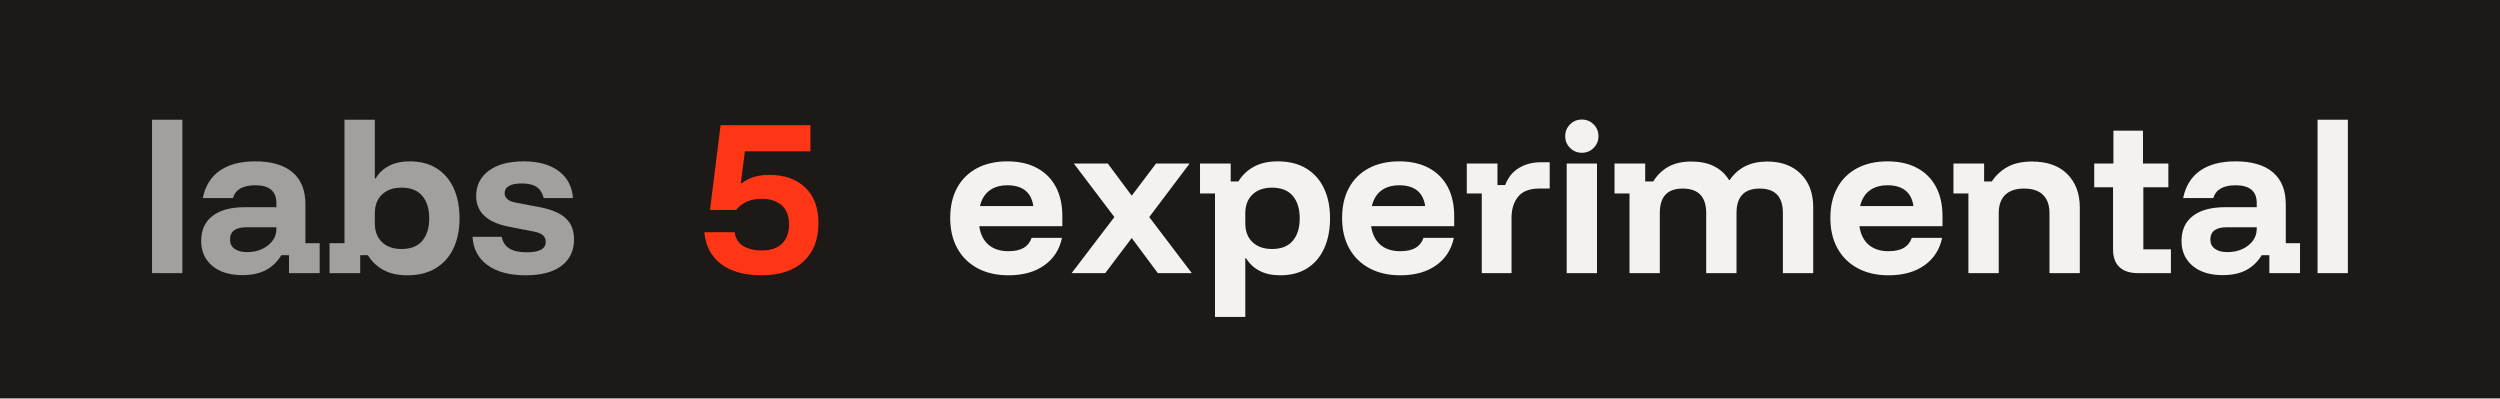
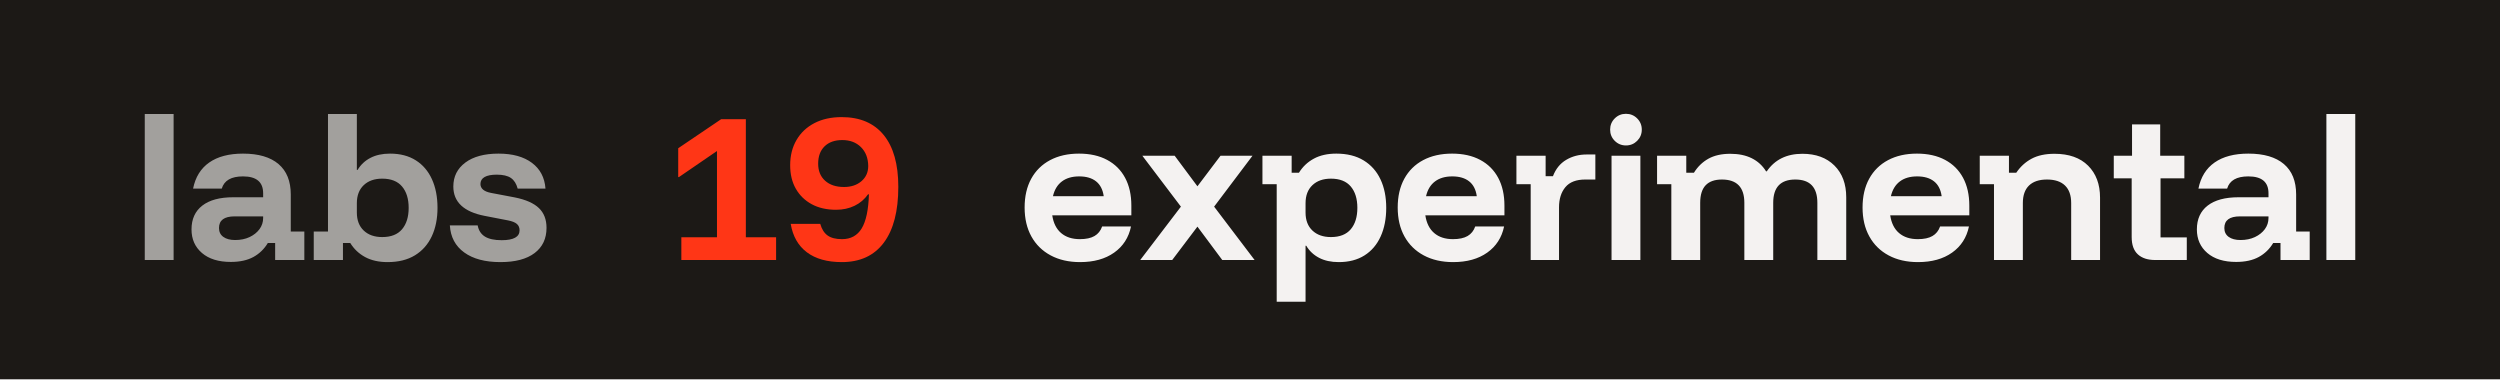
- <svg xmlns="http://www.w3.org/2000/svg" width="125.5" height="20" viewBox="0 0 125.5 20" fill="none">
-   <rect width="125.5" height="20" fill="#1C1916" />
+ <svg xmlns="http://www.w3.org/2000/svg" width="131.82" height="20" viewBox="0 0 131.82 20" fill="none">
+   <rect width="131.82" height="20" fill="#1C1916" />
  <path d="M7.633 13.71V6.01H9.154V13.71Z M12.17 13.811Q11.198 13.811 10.648 13.339Q10.098 12.867 10.098 12.097Q10.098 11.281 10.667 10.841Q11.235 10.401 12.298 10.401H13.875V10.19Q13.875 9.301 12.812 9.301Q11.886 9.301 11.693 9.943H10.181Q10.364 9.035 11.033 8.568Q11.703 8.1 12.812 8.1Q14.04 8.1 14.686 8.65Q15.332 9.2 15.332 10.254V12.207H16.047V13.71H14.508V12.812H14.123Q13.838 13.288 13.362 13.55Q12.885 13.811 12.17 13.811ZM12.399 12.656Q12.83 12.656 13.16 12.5Q13.49 12.344 13.683 12.083Q13.875 11.822 13.875 11.492V11.409H12.372Q11.547 11.409 11.547 12.023Q11.547 12.326 11.776 12.491Q12.005 12.656 12.399 12.656Z M20.438 13.82Q19.742 13.82 19.251 13.554Q18.761 13.288 18.468 12.812H18.083V13.71H16.543V12.207H17.294V6.01H18.816V8.962H18.853Q19.1 8.549 19.531 8.325Q19.962 8.1 20.567 8.1Q21.364 8.1 21.923 8.453Q22.483 8.806 22.776 9.452Q23.069 10.098 23.069 10.96Q23.069 11.812 22.767 12.459Q22.464 13.105 21.878 13.463Q21.291 13.82 20.438 13.82ZM20.154 12.5Q20.851 12.5 21.199 12.088Q21.548 11.675 21.548 10.96Q21.548 10.245 21.199 9.833Q20.851 9.42 20.154 9.42Q19.54 9.42 19.178 9.764Q18.816 10.108 18.816 10.713V11.208Q18.816 11.812 19.178 12.156Q19.54 12.5 20.154 12.5Z M26.388 13.82Q25.178 13.82 24.476 13.311Q23.775 12.803 23.72 11.886H25.187Q25.26 12.28 25.567 12.473Q25.874 12.665 26.452 12.665Q27.396 12.665 27.396 12.143Q27.396 11.932 27.254 11.808Q27.112 11.684 26.782 11.62L25.553 11.382Q23.903 11.061 23.903 9.833Q23.903 9.044 24.536 8.572Q25.168 8.1 26.287 8.1Q27.396 8.1 28.047 8.586Q28.698 9.072 28.762 9.943H27.295Q27.194 9.558 26.938 9.383Q26.681 9.209 26.195 9.209Q25.773 9.209 25.553 9.333Q25.333 9.457 25.333 9.704Q25.333 9.878 25.471 9.998Q25.608 10.117 25.893 10.172L27.148 10.41Q28.01 10.584 28.413 10.969Q28.817 11.354 28.817 12.014Q28.817 12.867 28.189 13.343Q27.561 13.82 26.388 13.82Z" fill="#F4F2F1" opacity="0.62" />
-   <path d="M38.218 13.82Q36.943 13.82 36.196 13.252Q35.449 12.683 35.358 11.657H36.879Q36.934 12.106 37.296 12.34Q37.658 12.573 38.245 12.573Q38.914 12.573 39.263 12.225Q39.611 11.877 39.611 11.263Q39.611 10.63 39.24 10.305Q38.868 9.979 38.227 9.979Q37.814 9.979 37.484 10.126Q37.154 10.273 36.953 10.538H35.642L36.173 6.285H40.683V7.596H37.393L37.191 9.191H37.246Q37.768 8.778 38.612 8.778Q39.748 8.778 40.418 9.411Q41.087 10.043 41.087 11.208Q41.087 12.418 40.344 13.119Q39.602 13.82 38.218 13.82Z" fill="#FF3616" />
-   <path d="M50.625 13.82Q49.736 13.82 49.076 13.467Q48.416 13.114 48.058 12.468Q47.701 11.822 47.701 10.942Q47.701 10.062 48.049 9.425Q48.398 8.788 49.044 8.444Q49.69 8.1 50.57 8.1Q51.432 8.1 52.05 8.43Q52.669 8.76 52.999 9.374Q53.329 9.988 53.329 10.841V11.354H49.158Q49.25 11.968 49.626 12.289Q50.002 12.61 50.616 12.61Q51.102 12.61 51.386 12.445Q51.67 12.28 51.789 11.941H53.311Q53.128 12.821 52.422 13.32Q51.716 13.82 50.625 13.82ZM49.195 10.346H51.872Q51.798 9.823 51.468 9.562Q51.138 9.301 50.579 9.301Q50.02 9.301 49.667 9.567Q49.314 9.833 49.195 10.346Z M53.797 13.71 55.942 10.896 53.907 8.21H55.612L56.813 9.823L58.032 8.21H59.718L57.693 10.896L59.828 13.71H58.123L56.813 11.95L55.483 13.71Z M60.993 15.91V9.713H60.241V8.21H61.781V9.108H62.166Q62.459 8.632 62.95 8.366Q63.44 8.1 64.137 8.1Q64.989 8.1 65.576 8.458Q66.163 8.815 66.465 9.457Q66.768 10.098 66.768 10.96Q66.768 11.822 66.474 12.468Q66.181 13.114 65.622 13.467Q65.062 13.82 64.265 13.82Q63.66 13.82 63.229 13.595Q62.798 13.371 62.551 12.958H62.514V15.91ZM63.853 12.5Q64.549 12.5 64.898 12.088Q65.246 11.675 65.246 10.96Q65.246 10.245 64.898 9.833Q64.549 9.42 63.853 9.42Q63.238 9.42 62.876 9.764Q62.514 10.108 62.514 10.713V11.208Q62.514 11.812 62.876 12.156Q63.238 12.5 63.853 12.5Z M70.297 13.82Q69.408 13.82 68.748 13.467Q68.088 13.114 67.73 12.468Q67.373 11.822 67.373 10.942Q67.373 10.062 67.721 9.425Q68.069 8.788 68.715 8.444Q69.362 8.1 70.242 8.1Q71.103 8.1 71.722 8.43Q72.341 8.76 72.671 9.374Q73.001 9.988 73.001 10.841V11.354H68.83Q68.922 11.968 69.298 12.289Q69.673 12.61 70.288 12.61Q70.773 12.61 71.058 12.445Q71.342 12.28 71.461 11.941H72.983Q72.799 12.821 72.093 13.32Q71.388 13.82 70.297 13.82ZM68.867 10.346H71.543Q71.47 9.823 71.14 9.562Q70.81 9.301 70.251 9.301Q69.692 9.301 69.339 9.567Q68.986 9.833 68.867 10.346Z M74.385 13.71V9.713H73.633V8.21H75.173V9.292H75.558Q75.778 8.714 76.255 8.43Q76.732 8.146 77.328 8.146H77.795V9.466H77.263Q76.548 9.466 76.214 9.869Q75.879 10.273 75.879 10.933V13.71Z M78.648 13.71V8.21H80.169V13.71ZM79.408 7.669Q79.06 7.669 78.817 7.426Q78.574 7.183 78.574 6.835Q78.574 6.487 78.817 6.244Q79.06 6.001 79.408 6.001Q79.757 6.001 80 6.244Q80.243 6.487 80.243 6.835Q80.243 7.183 80 7.426Q79.757 7.669 79.408 7.669Z M81.801 13.71V9.713H81.049V8.21H82.589V9.108H82.993Q83.286 8.632 83.753 8.37Q84.221 8.109 84.908 8.109Q85.568 8.109 86.04 8.343Q86.513 8.577 86.797 9.035H86.833Q87.466 8.109 88.713 8.109Q89.776 8.109 90.399 8.728Q91.023 9.347 91.023 10.401V13.71H89.501V10.694Q89.501 9.466 88.337 9.466Q87.173 9.466 87.173 10.694V13.71H85.651V10.694Q85.651 9.466 84.468 9.466Q83.9 9.466 83.611 9.768Q83.323 10.071 83.323 10.694V13.71Z M94.808 13.82Q93.919 13.82 93.259 13.467Q92.599 13.114 92.242 12.468Q91.884 11.822 91.884 10.942Q91.884 10.062 92.233 9.425Q92.581 8.788 93.227 8.444Q93.873 8.1 94.753 8.1Q95.615 8.1 96.234 8.43Q96.853 8.76 97.183 9.374Q97.513 9.988 97.513 10.841V11.354H93.342Q93.433 11.968 93.809 12.289Q94.185 12.61 94.799 12.61Q95.285 12.61 95.569 12.445Q95.853 12.28 95.973 11.941H97.494Q97.311 12.821 96.605 13.32Q95.899 13.82 94.808 13.82ZM93.378 10.346H96.055Q95.982 9.823 95.652 9.562Q95.322 9.301 94.763 9.301Q94.203 9.301 93.85 9.567Q93.498 9.833 93.378 10.346Z M98.814 13.71V9.713H98.063V8.21H99.603V9.108H99.988Q100.308 8.632 100.794 8.37Q101.28 8.109 102.004 8.109Q103.15 8.109 103.778 8.737Q104.406 9.365 104.406 10.419V13.71H102.884V10.703Q102.884 10.098 102.559 9.782Q102.233 9.466 101.61 9.466Q100.987 9.466 100.661 9.782Q100.336 10.098 100.336 10.703V13.71Z M107.312 13.71Q106.725 13.71 106.4 13.412Q106.074 13.114 106.074 12.5V9.402H105.13V8.21H106.093V6.56H107.578V8.21H108.852V9.402H107.596V12.518H108.98V13.71Z M111.583 13.811Q110.612 13.811 110.062 13.339Q109.512 12.867 109.512 12.097Q109.512 11.281 110.08 10.841Q110.648 10.401 111.712 10.401H113.288V10.19Q113.288 9.301 112.225 9.301Q111.299 9.301 111.107 9.943H109.594Q109.778 9.035 110.447 8.568Q111.116 8.1 112.225 8.1Q113.453 8.1 114.1 8.65Q114.746 9.2 114.746 10.254V12.207H115.461V13.71H113.921V12.812H113.536Q113.252 13.288 112.775 13.55Q112.298 13.811 111.583 13.811ZM111.813 12.656Q112.243 12.656 112.573 12.5Q112.903 12.344 113.096 12.083Q113.288 11.822 113.288 11.492V11.409H111.785Q110.96 11.409 110.96 12.023Q110.96 12.326 111.189 12.491Q111.418 12.656 111.813 12.656Z M116.341 13.71V6.01H117.863V13.71Z" fill="#F4F2F1" />
+   <path d="M35.926 13.71V12.509H37.805V7.963L35.798 9.338H35.761V7.816L38.025 6.285H39.327V12.509H40.922V13.71Z M44.387 13.82Q43.232 13.82 42.544 13.302Q41.857 12.784 41.692 11.803H43.25Q43.369 12.225 43.64 12.418Q43.91 12.61 44.396 12.61Q45.093 12.61 45.436 12.042Q45.78 11.473 45.817 10.245H45.771Q45.496 10.639 45.06 10.85Q44.625 11.061 44.084 11.061Q43.342 11.061 42.801 10.768Q42.26 10.474 41.962 9.952Q41.664 9.429 41.664 8.714Q41.664 7.953 41.999 7.38Q42.333 6.808 42.943 6.491Q43.553 6.175 44.378 6.175Q45.826 6.175 46.596 7.119Q47.366 8.063 47.366 9.851Q47.366 11.776 46.6 12.798Q45.835 13.82 44.387 13.82ZM44.506 9.86Q45.065 9.86 45.423 9.553Q45.78 9.246 45.78 8.751Q45.771 8.128 45.395 7.756Q45.019 7.385 44.414 7.385Q43.818 7.385 43.479 7.715Q43.14 8.045 43.14 8.632Q43.14 9.2 43.507 9.53Q43.873 9.86 44.506 9.86Z" fill="#FF3616" />
+   <path d="M56.95 13.82Q56.061 13.82 55.401 13.467Q54.741 13.114 54.383 12.468Q54.026 11.822 54.026 10.942Q54.026 10.062 54.374 9.425Q54.723 8.788 55.369 8.444Q56.015 8.1 56.895 8.1Q57.757 8.1 58.375 8.43Q58.994 8.76 59.324 9.374Q59.654 9.988 59.654 10.841V11.354H55.483Q55.575 11.968 55.951 12.289Q56.327 12.61 56.941 12.61Q57.427 12.61 57.711 12.445Q57.995 12.28 58.114 11.941H59.636Q59.453 12.821 58.747 13.32Q58.041 13.82 56.95 13.82ZM55.52 10.346H58.197Q58.123 9.823 57.793 9.562Q57.463 9.301 56.904 9.301Q56.345 9.301 55.992 9.567Q55.639 9.833 55.52 10.346Z M60.122 13.71 62.267 10.896 60.232 8.21H61.937L63.138 9.823L64.357 8.21H66.043L64.018 10.896L66.153 13.71H64.448L63.138 11.95L61.808 13.71Z M67.318 15.91V9.713H66.566V8.21H68.106V9.108H68.491Q68.784 8.632 69.275 8.366Q69.765 8.1 70.462 8.1Q71.314 8.1 71.901 8.458Q72.488 8.815 72.79 9.457Q73.093 10.098 73.093 10.96Q73.093 11.822 72.799 12.468Q72.506 13.114 71.947 13.467Q71.388 13.82 70.59 13.82Q69.985 13.82 69.554 13.595Q69.123 13.371 68.876 12.958H68.839V15.91ZM70.178 12.5Q70.874 12.5 71.223 12.088Q71.571 11.675 71.571 10.96Q71.571 10.245 71.223 9.833Q70.874 9.42 70.178 9.42Q69.563 9.42 69.201 9.764Q68.839 10.108 68.839 10.713V11.208Q68.839 11.812 69.201 12.156Q69.563 12.5 70.178 12.5Z M76.622 13.82Q75.733 13.82 75.073 13.467Q74.413 13.114 74.055 12.468Q73.698 11.822 73.698 10.942Q73.698 10.062 74.046 9.425Q74.394 8.788 75.04 8.444Q75.687 8.1 76.567 8.1Q77.428 8.1 78.047 8.43Q78.666 8.76 78.996 9.374Q79.326 9.988 79.326 10.841V11.354H75.155Q75.247 11.968 75.623 12.289Q75.998 12.61 76.613 12.61Q77.098 12.61 77.383 12.445Q77.667 12.28 77.786 11.941H79.308Q79.124 12.821 78.418 13.32Q77.713 13.82 76.622 13.82ZM75.192 10.346H77.868Q77.795 9.823 77.465 9.562Q77.135 9.301 76.576 9.301Q76.017 9.301 75.664 9.567Q75.311 9.833 75.192 10.346Z M80.71 13.71V9.713H79.958V8.21H81.498V9.292H81.883Q82.103 8.714 82.58 8.43Q83.057 8.146 83.653 8.146H84.12V9.466H83.588Q82.873 9.466 82.539 9.869Q82.204 10.273 82.204 10.933V13.71Z M84.973 13.71V8.21H86.494V13.71ZM85.733 7.669Q85.385 7.669 85.142 7.426Q84.899 7.183 84.899 6.835Q84.899 6.487 85.142 6.244Q85.385 6.001 85.733 6.001Q86.082 6.001 86.325 6.244Q86.568 6.487 86.568 6.835Q86.568 7.183 86.325 7.426Q86.082 7.669 85.733 7.669Z M88.126 13.71V9.713H87.374V8.21H88.914V9.108H89.318Q89.611 8.632 90.078 8.37Q90.546 8.109 91.233 8.109Q91.893 8.109 92.365 8.343Q92.838 8.577 93.122 9.035H93.158Q93.791 8.109 95.038 8.109Q96.101 8.109 96.724 8.728Q97.348 9.347 97.348 10.401V13.71H95.826V10.694Q95.826 9.466 94.662 9.466Q93.498 9.466 93.498 10.694V13.71H91.976V10.694Q91.976 9.466 90.793 9.466Q90.225 9.466 89.936 9.768Q89.648 10.071 89.648 10.694V13.71Z M101.133 13.82Q100.244 13.82 99.584 13.467Q98.924 13.114 98.567 12.468Q98.209 11.822 98.209 10.942Q98.209 10.062 98.558 9.425Q98.906 8.788 99.552 8.444Q100.198 8.1 101.078 8.1Q101.94 8.1 102.559 8.43Q103.178 8.76 103.508 9.374Q103.838 9.988 103.838 10.841V11.354H99.667Q99.758 11.968 100.134 12.289Q100.51 12.61 101.124 12.61Q101.61 12.61 101.894 12.445Q102.178 12.28 102.298 11.941H103.819Q103.636 12.821 102.93 13.32Q102.224 13.82 101.133 13.82ZM99.703 10.346H102.38Q102.307 9.823 101.977 9.562Q101.647 9.301 101.088 9.301Q100.528 9.301 100.175 9.567Q99.823 9.833 99.703 10.346Z M105.139 13.71V9.713H104.388V8.21H105.928V9.108H106.313Q106.633 8.632 107.119 8.37Q107.605 8.109 108.329 8.109Q109.475 8.109 110.103 8.737Q110.731 9.365 110.731 10.419V13.71H109.209V10.703Q109.209 10.098 108.884 9.782Q108.558 9.466 107.935 9.466Q107.312 9.466 106.986 9.782Q106.661 10.098 106.661 10.703V13.71Z M113.637 13.71Q113.05 13.71 112.725 13.412Q112.399 13.114 112.399 12.5V9.402H111.455V8.21H112.418V6.56H113.903V8.21H115.177V9.402H113.921V12.518H115.305V13.71Z M117.908 13.811Q116.937 13.811 116.387 13.339Q115.837 12.867 115.837 12.097Q115.837 11.281 116.405 10.841Q116.973 10.401 118.037 10.401H119.613V10.19Q119.613 9.301 118.55 9.301Q117.624 9.301 117.432 9.943H115.919Q116.103 9.035 116.772 8.568Q117.441 8.1 118.55 8.1Q119.778 8.1 120.425 8.65Q121.071 9.2 121.071 10.254V12.207H121.786V13.71H120.246V12.812H119.861Q119.577 13.288 119.1 13.55Q118.623 13.811 117.908 13.811ZM118.138 12.656Q118.568 12.656 118.898 12.5Q119.228 12.344 119.421 12.083Q119.613 11.822 119.613 11.492V11.409H118.11Q117.285 11.409 117.285 12.023Q117.285 12.326 117.514 12.491Q117.743 12.656 118.138 12.656Z M122.666 13.71V6.01H124.188V13.71Z" fill="#F4F2F1" />
</svg>
